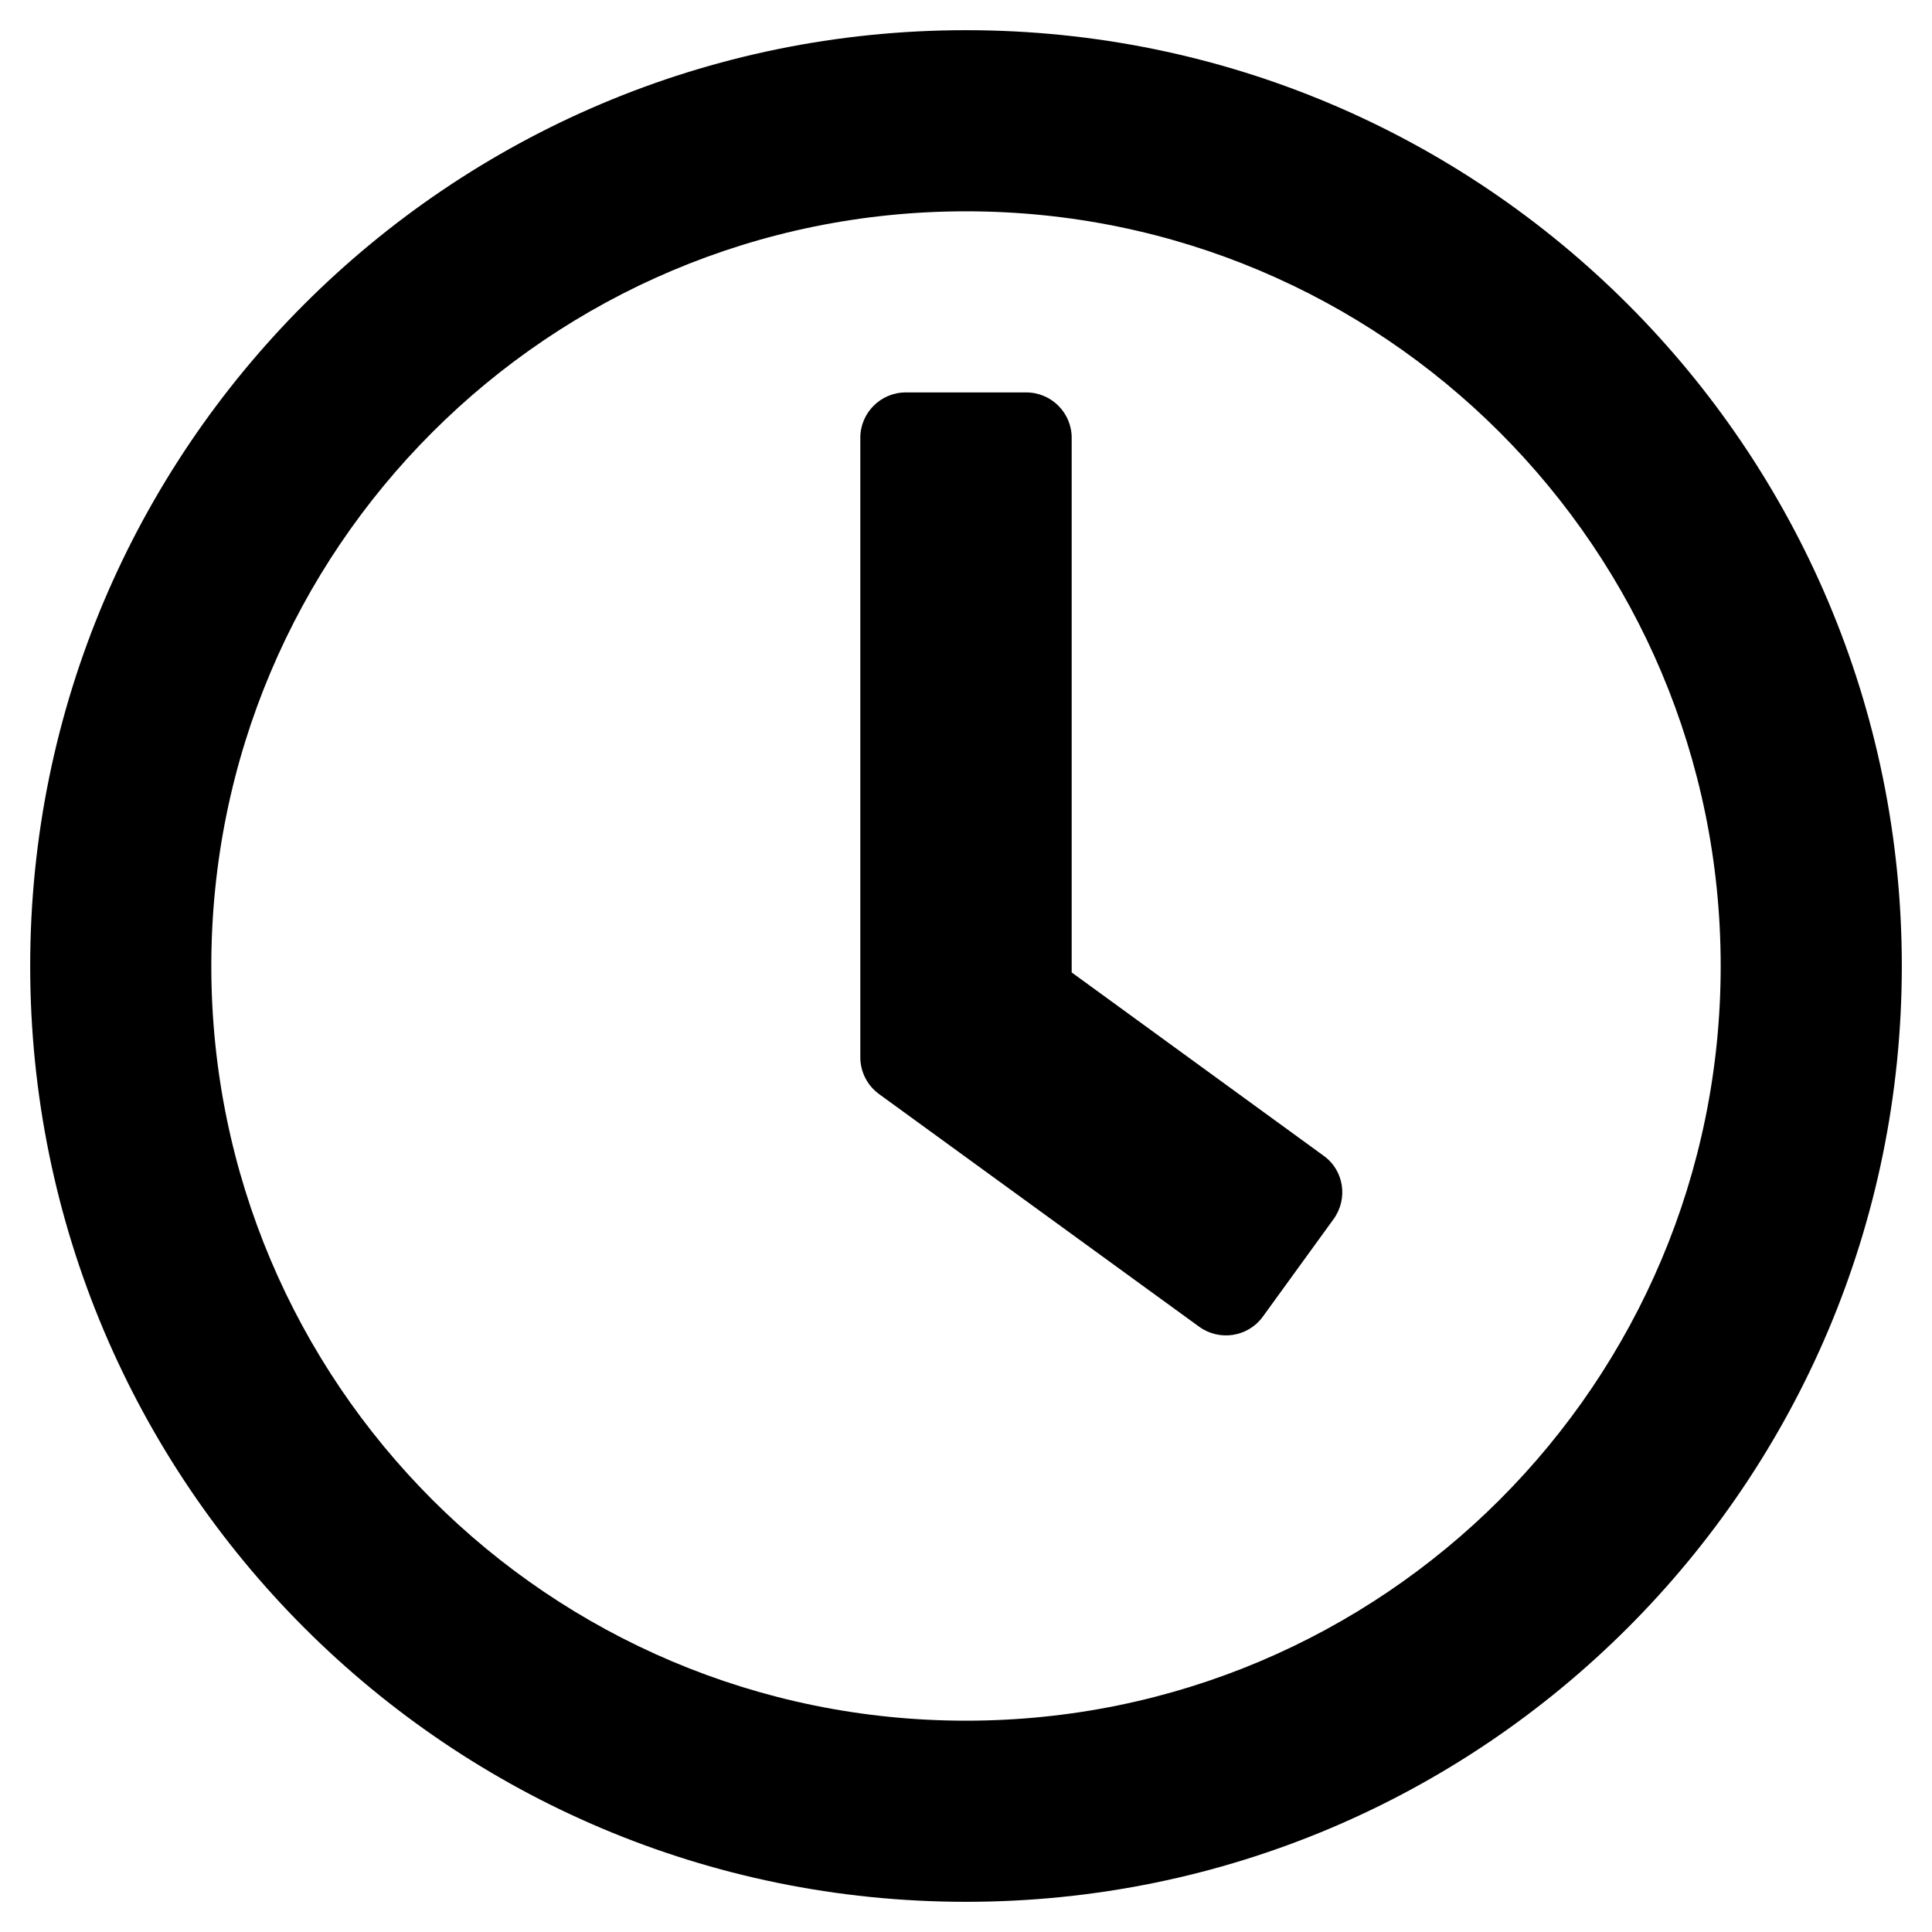
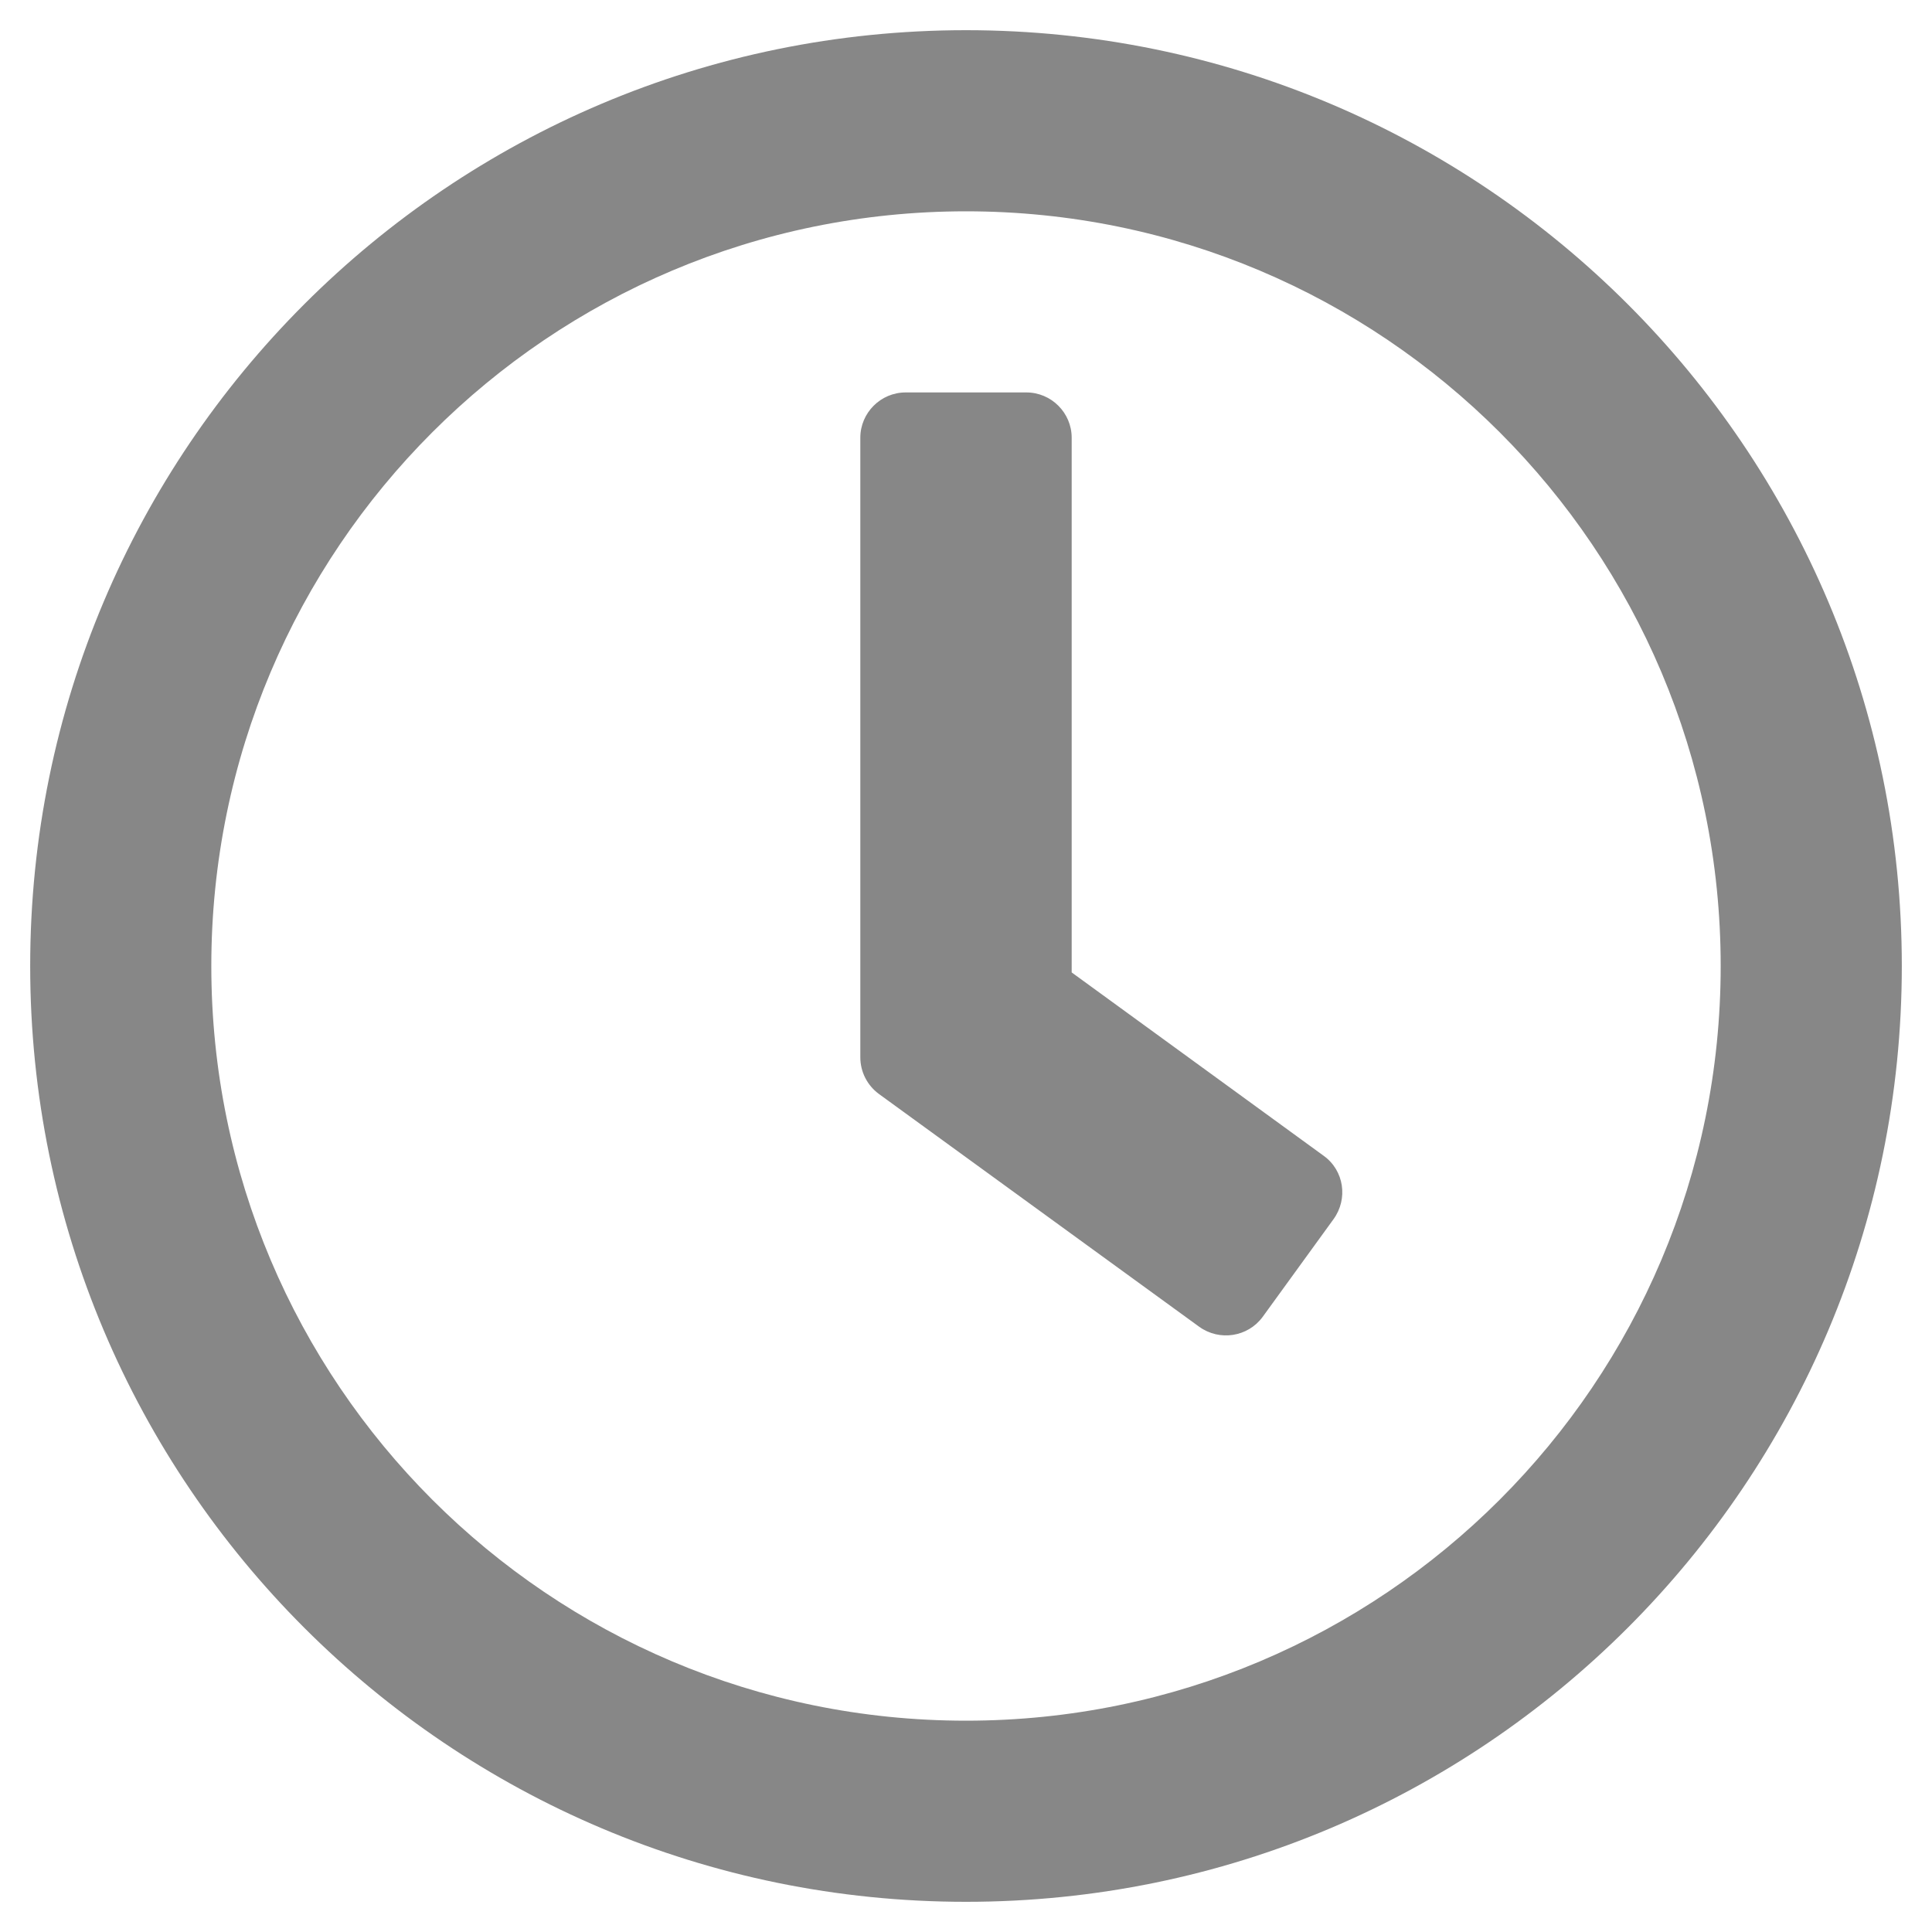
<svg xmlns="http://www.w3.org/2000/svg" width="40" height="40" viewBox="0 0 40 40" fill="none">
-   <path d="M20 0.625C9.297 0.625 0.625 9.297 0.625 20C0.625 30.703 9.297 39.375 20 39.375C30.703 39.375 39.375 30.703 39.375 20C39.375 9.297 30.703 0.625 20 0.625ZM20 35.625C11.367 35.625 4.375 28.633 4.375 20C4.375 11.367 11.367 4.375 20 4.375C28.633 4.375 35.625 11.367 35.625 20C35.625 28.633 28.633 35.625 20 35.625ZM24.828 27.469L18.195 22.648C17.953 22.469 17.812 22.188 17.812 21.891V9.062C17.812 8.547 18.234 8.125 18.75 8.125H21.25C21.766 8.125 22.188 8.547 22.188 9.062V20.133L27.406 23.93C27.828 24.234 27.914 24.82 27.609 25.242L26.141 27.266C25.836 27.68 25.25 27.773 24.828 27.469Z" fill="black" />
+   <path d="M20 0.625C9.297 0.625 0.625 9.297 0.625 20C0.625 30.703 9.297 39.375 20 39.375C30.703 39.375 39.375 30.703 39.375 20C39.375 9.297 30.703 0.625 20 0.625ZM20 35.625C11.367 35.625 4.375 28.633 4.375 20C4.375 11.367 11.367 4.375 20 4.375C28.633 4.375 35.625 11.367 35.625 20C35.625 28.633 28.633 35.625 20 35.625ZM24.828 27.469L18.195 22.648C17.953 22.469 17.812 22.188 17.812 21.891V9.062C17.812 8.547 18.234 8.125 18.75 8.125H21.25C21.766 8.125 22.188 8.547 22.188 9.062V20.133L27.406 23.93C27.828 24.234 27.914 24.82 27.609 25.242L26.141 27.266C25.836 27.68 25.25 27.773 24.828 27.469Z" fill="#878787" />
</svg>
